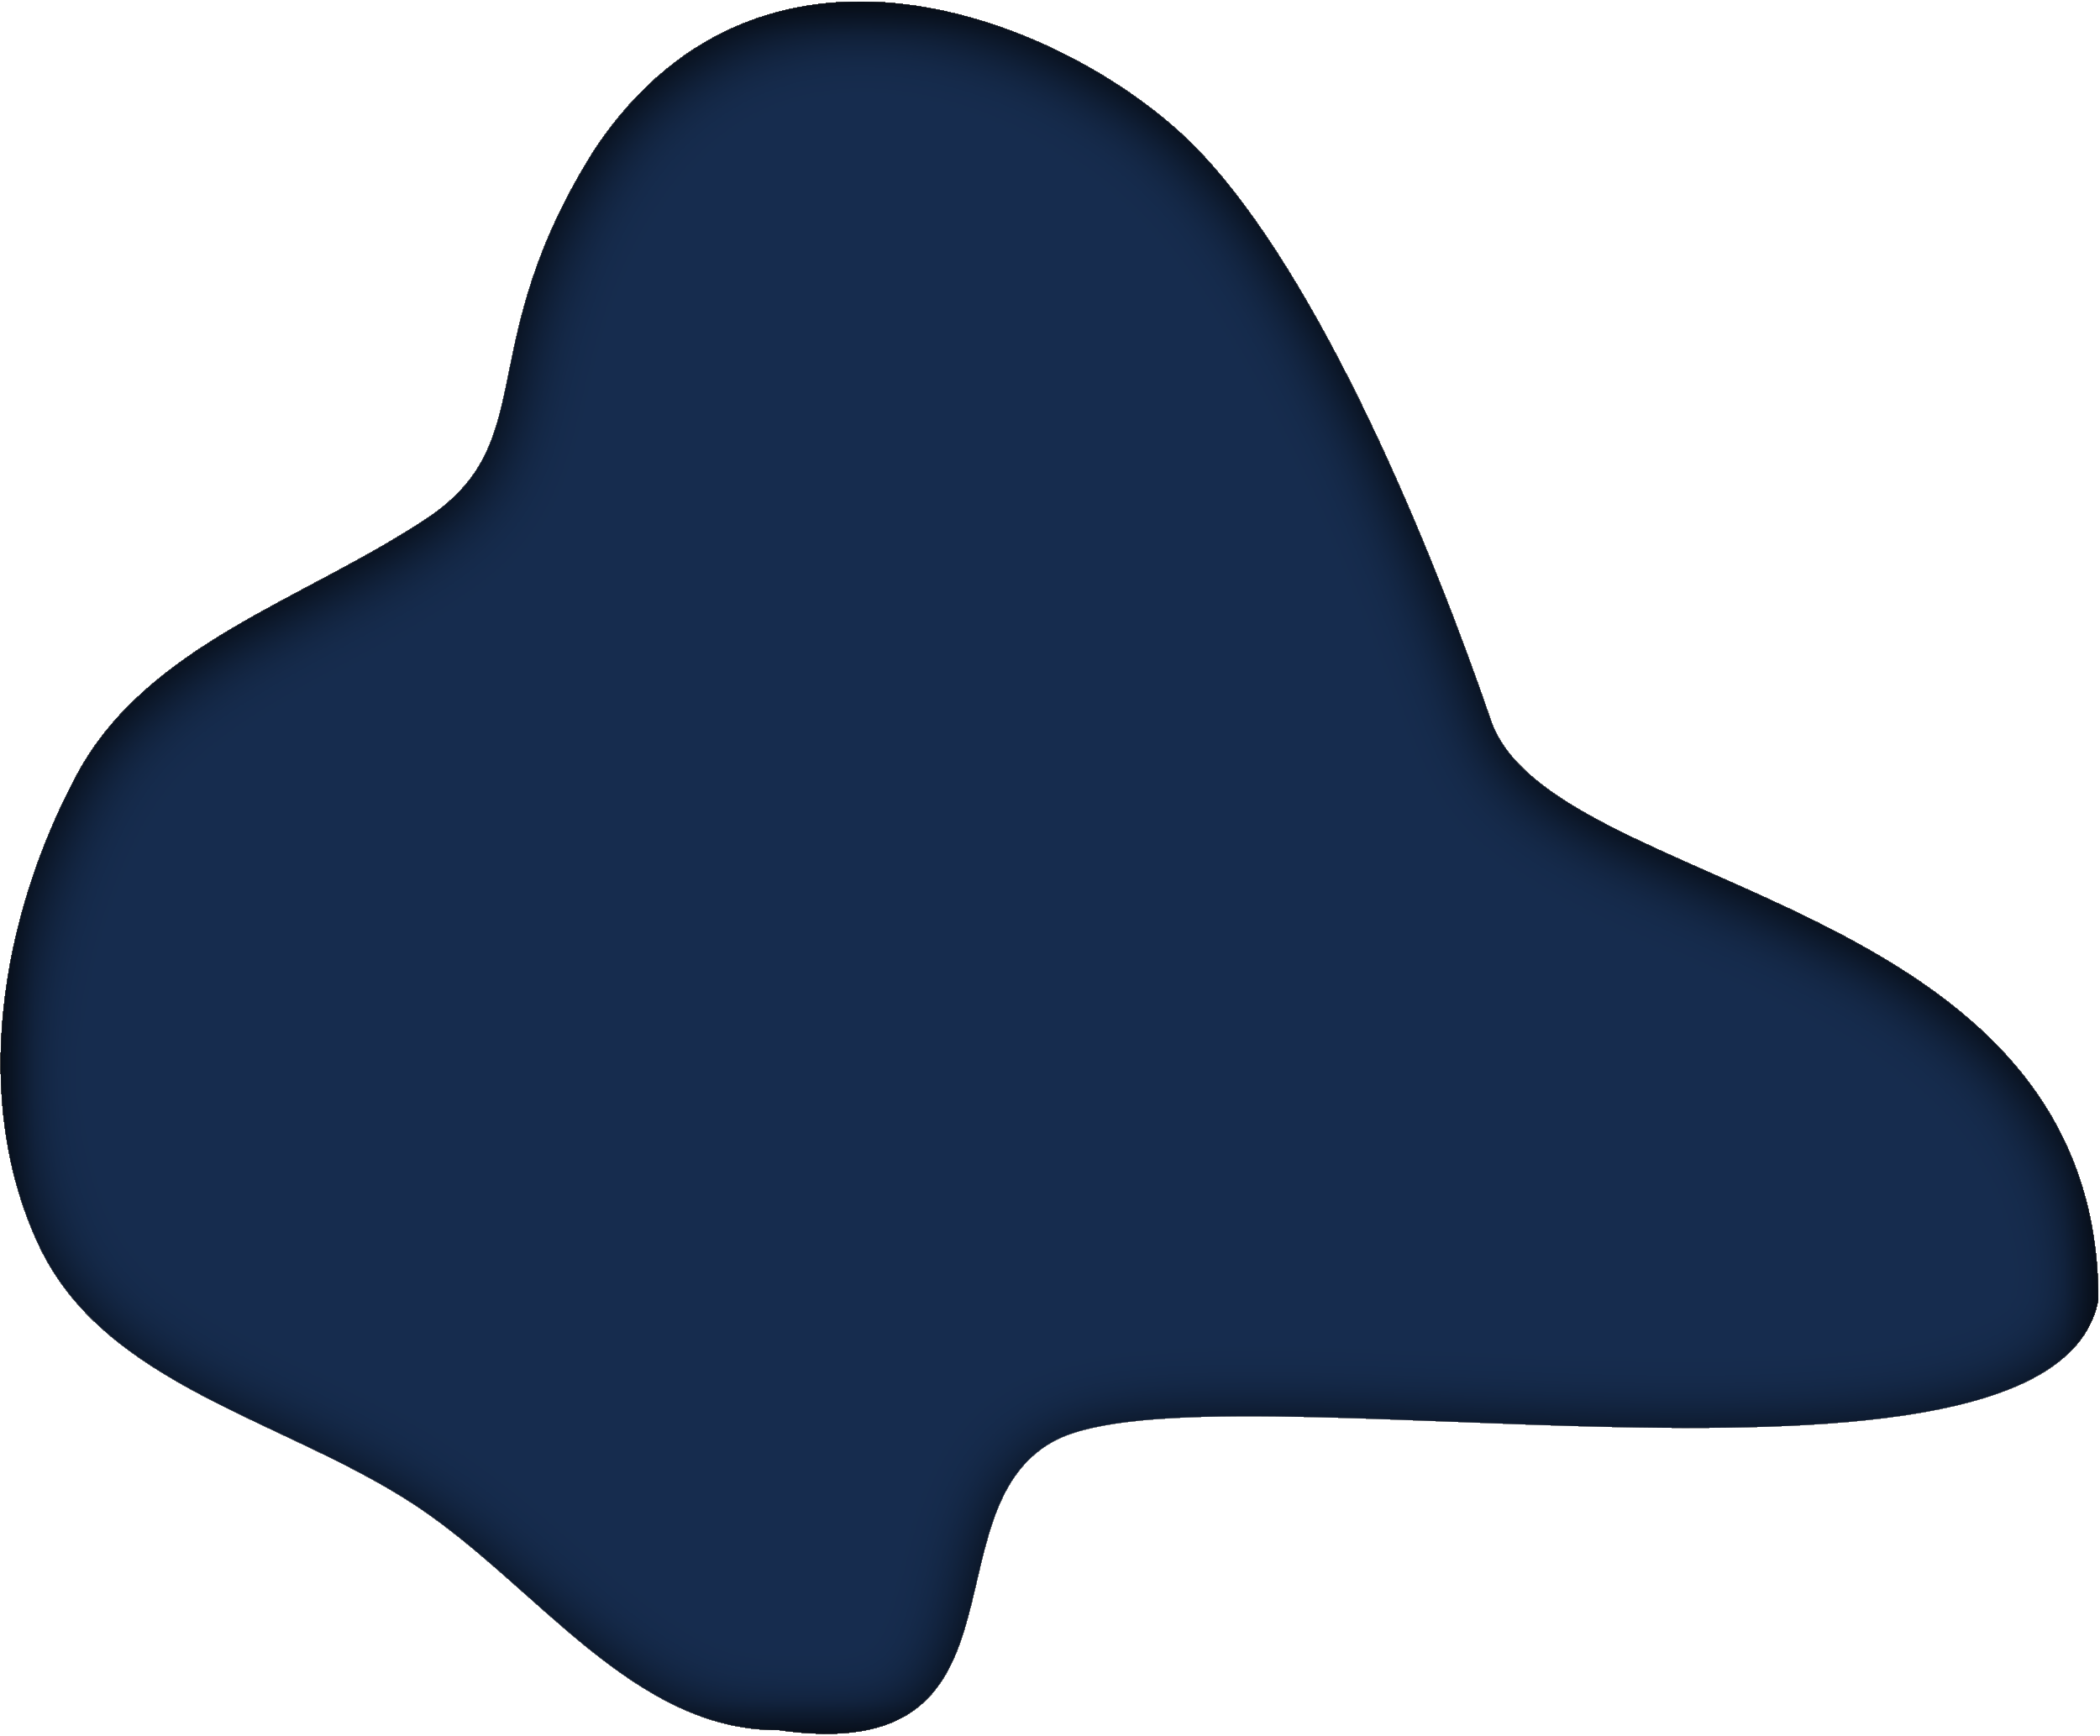
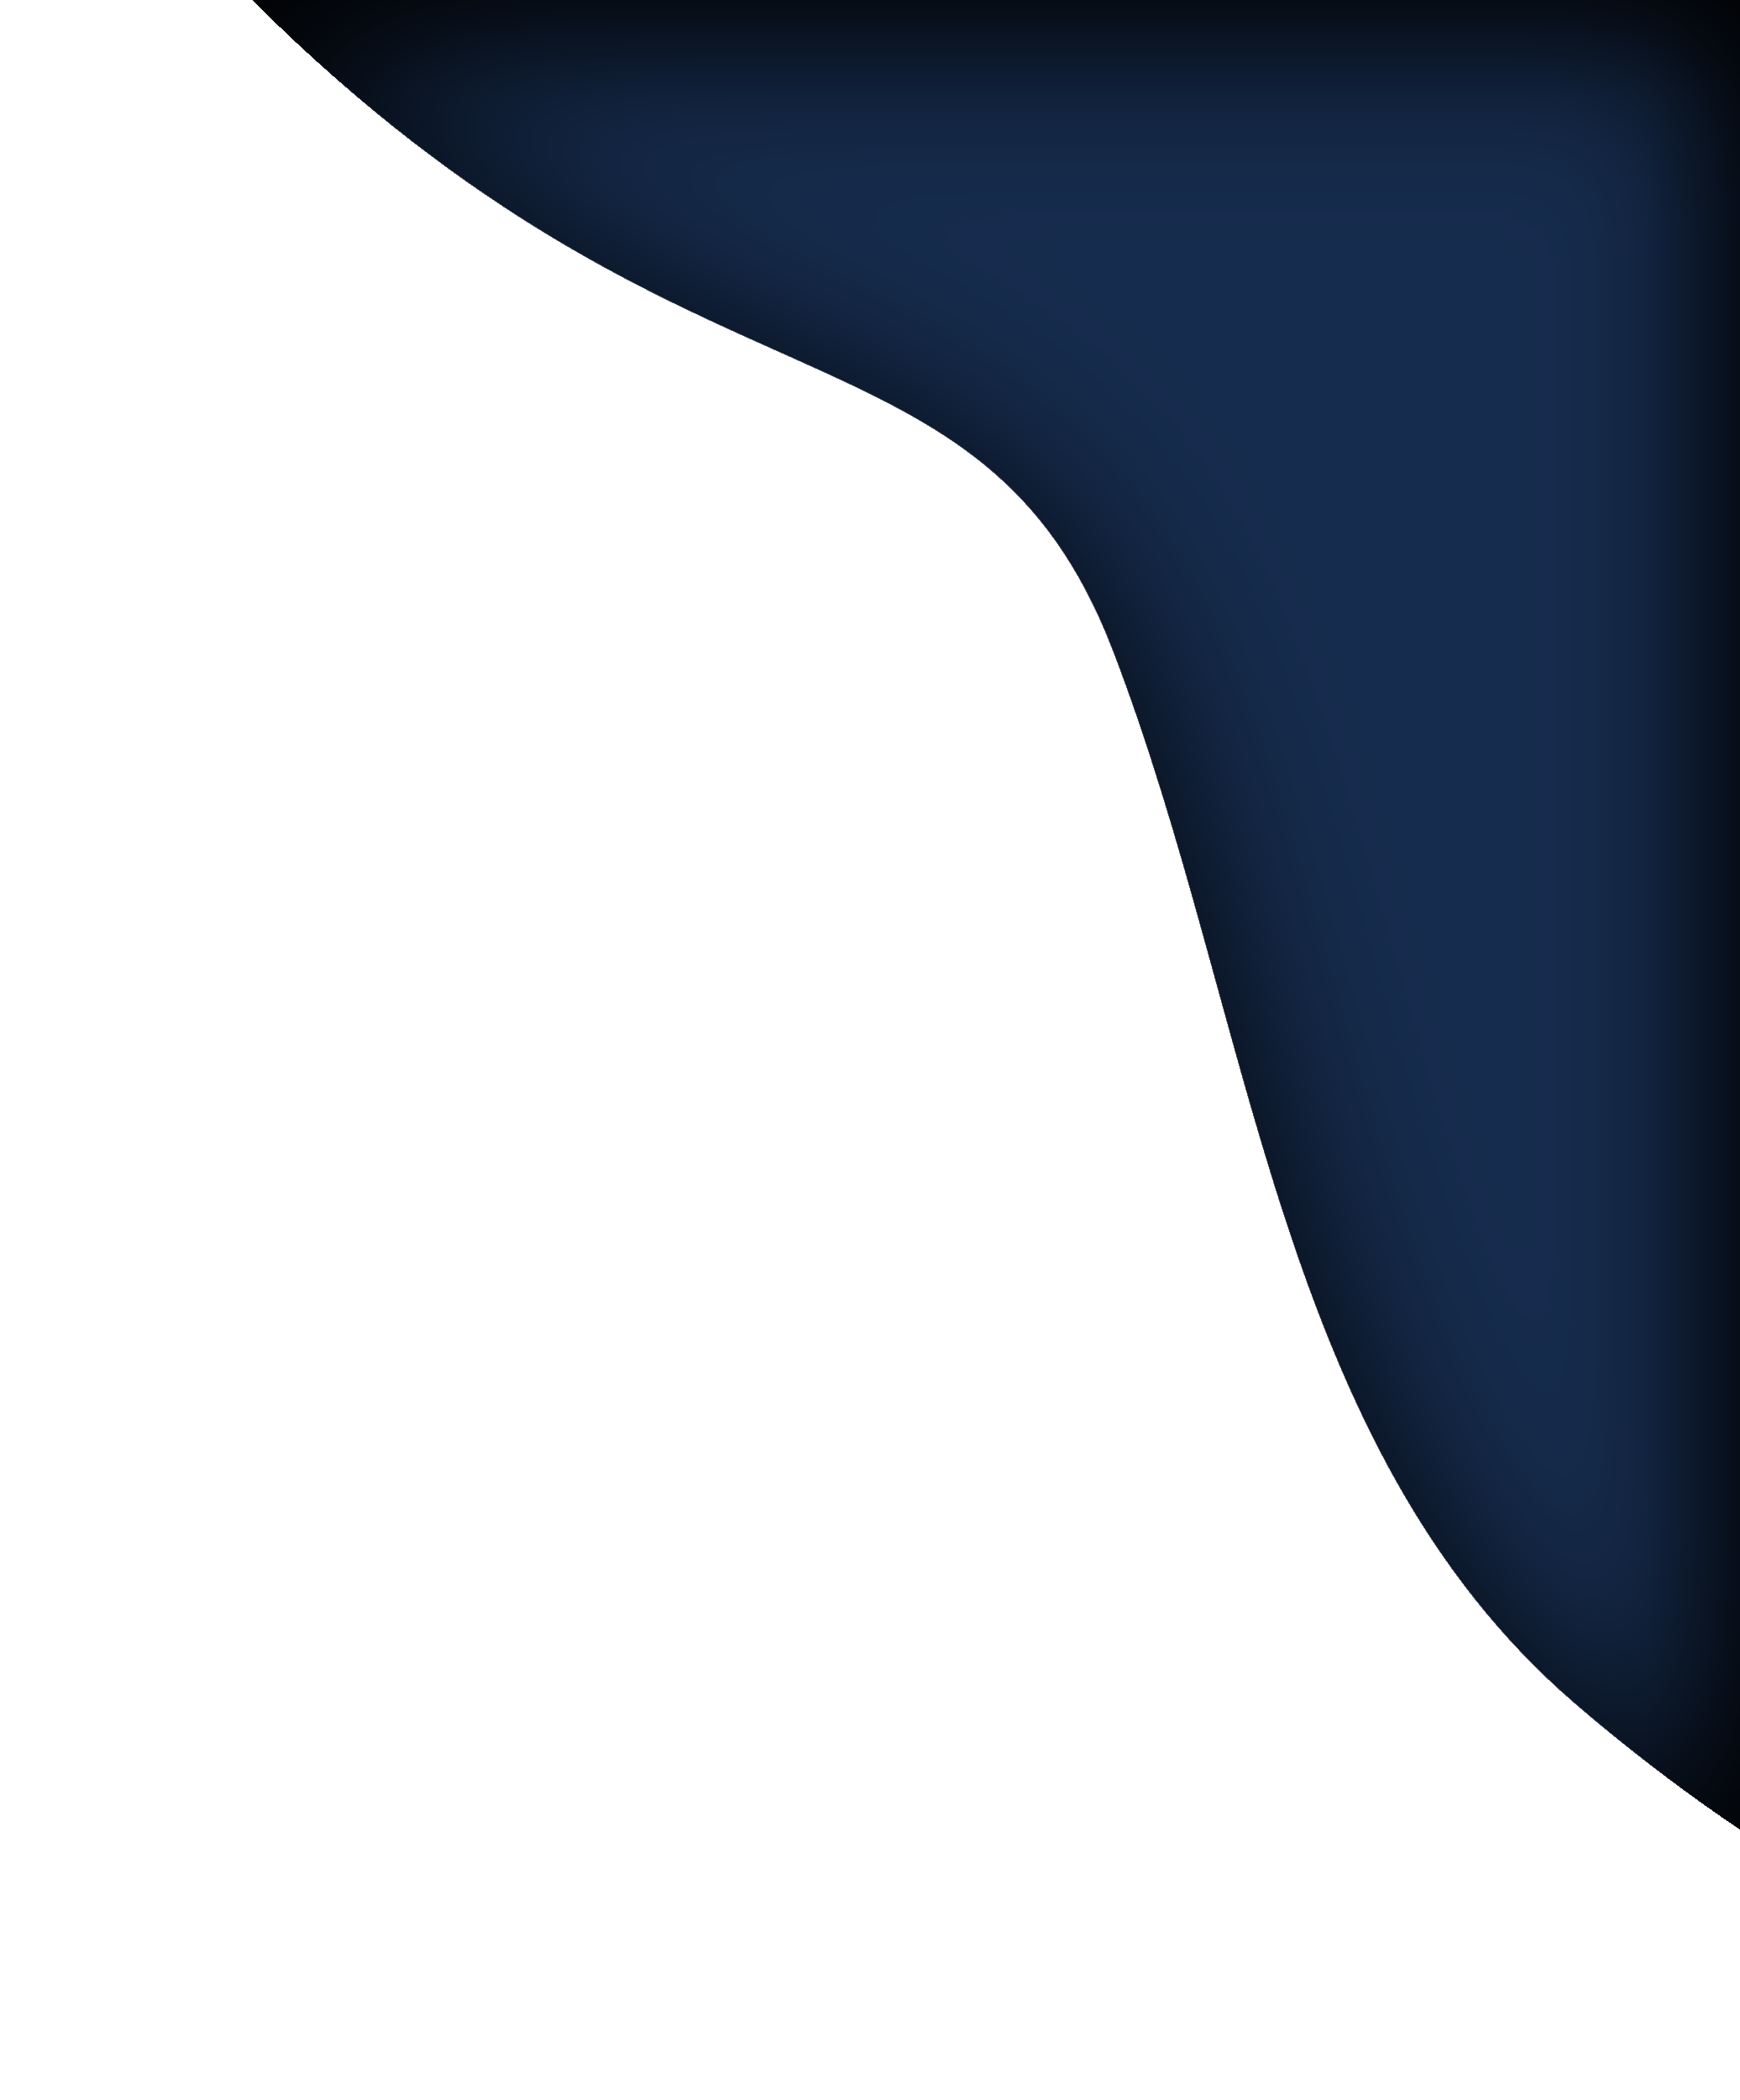
- <svg xmlns="http://www.w3.org/2000/svg" width="866" height="716" viewBox="0 0 866 716" fill="none">
+ <svg xmlns="http://www.w3.org/2000/svg" width="271" height="327" viewBox="0 0 271 327" fill="none">
  <g filter="url(#filter0_i_1_29)">
-     <path fill-rule="evenodd" clip-rule="evenodd" d="M321.084 713.542C428.287 729.044 381.5 623.696 434.287 594.544C498.41 559.13 846.787 633.59 865.287 536.044C865.287 367.59 639.427 368.903 614.787 297.09C590.9 227.47 544.933 114.521 493.787 61.59C444.832 10.926 316.787 -45.41 245.287 61.59C193.787 143.09 223.946 182.035 175.843 213.972C124.908 247.789 60.423 265.906 31.576 319.812C0.314 378.231 -12.067 452.956 15.781 513.077C42.886 571.594 116.991 585.195 170.898 620.591C221.346 653.716 260.733 713.883 321.084 713.542Z" fill="#162C4E" />
+     <path fill-rule="evenodd" clip-rule="evenodd" d="M692.596 68.335C731.063 -32.923 618.057 -10.191 601.095 -68.059C580.49 -138.353 729.002 -462.166 637.823 -501.457C473.409 -538.128 425.523 -317.399 350.068 -308.983C276.918 -300.824 156.67 -280.547 93.875 -242.151C33.769 -205.398 -49.09 -92.689 39.779 0.39C108.113 68.396 152.69 47.438 173.389 101.341C195.307 158.416 198.952 225.298 245.285 265.188C295.498 308.417 365.735 336.769 430.477 322.676C493.491 308.959 522.898 239.593 569.18 194.684C612.493 152.657 679.791 127.312 692.596 68.335Z" fill="#162C4E" />
  </g>
  <defs>
-     <filter id="filter0_i_1_29" x="0.287" y="0.685" width="865" height="718.405" filterUnits="userSpaceOnUse" color-interpolation-filters="sRGB">
+     <filter id="filter0_i_1_29" x="0.838" y="-505.564" width="699.692" height="835.887" filterUnits="userSpaceOnUse" color-interpolation-filters="sRGB">
      <feFlood flood-opacity="0" result="BackgroundImageFix" />
      <feBlend mode="normal" in="SourceGraphic" in2="BackgroundImageFix" result="shape" />
      <feColorMatrix in="SourceAlpha" type="matrix" values="0 0 0 0 0 0 0 0 0 0 0 0 0 0 0 0 0 0 127 0" result="hardAlpha" />
      <feOffset dy="4" />
      <feGaussianBlur stdDeviation="15" />
      <feComposite in2="hardAlpha" operator="arithmetic" k2="-1" k3="1" />
      <feColorMatrix type="matrix" values="0 0 0 0 0 0 0 0 0 0 0 0 0 0 0 0 0 0 1 0" />
      <feBlend mode="normal" in2="shape" result="effect1_innerShadow_1_29" />
    </filter>
  </defs>
</svg>
